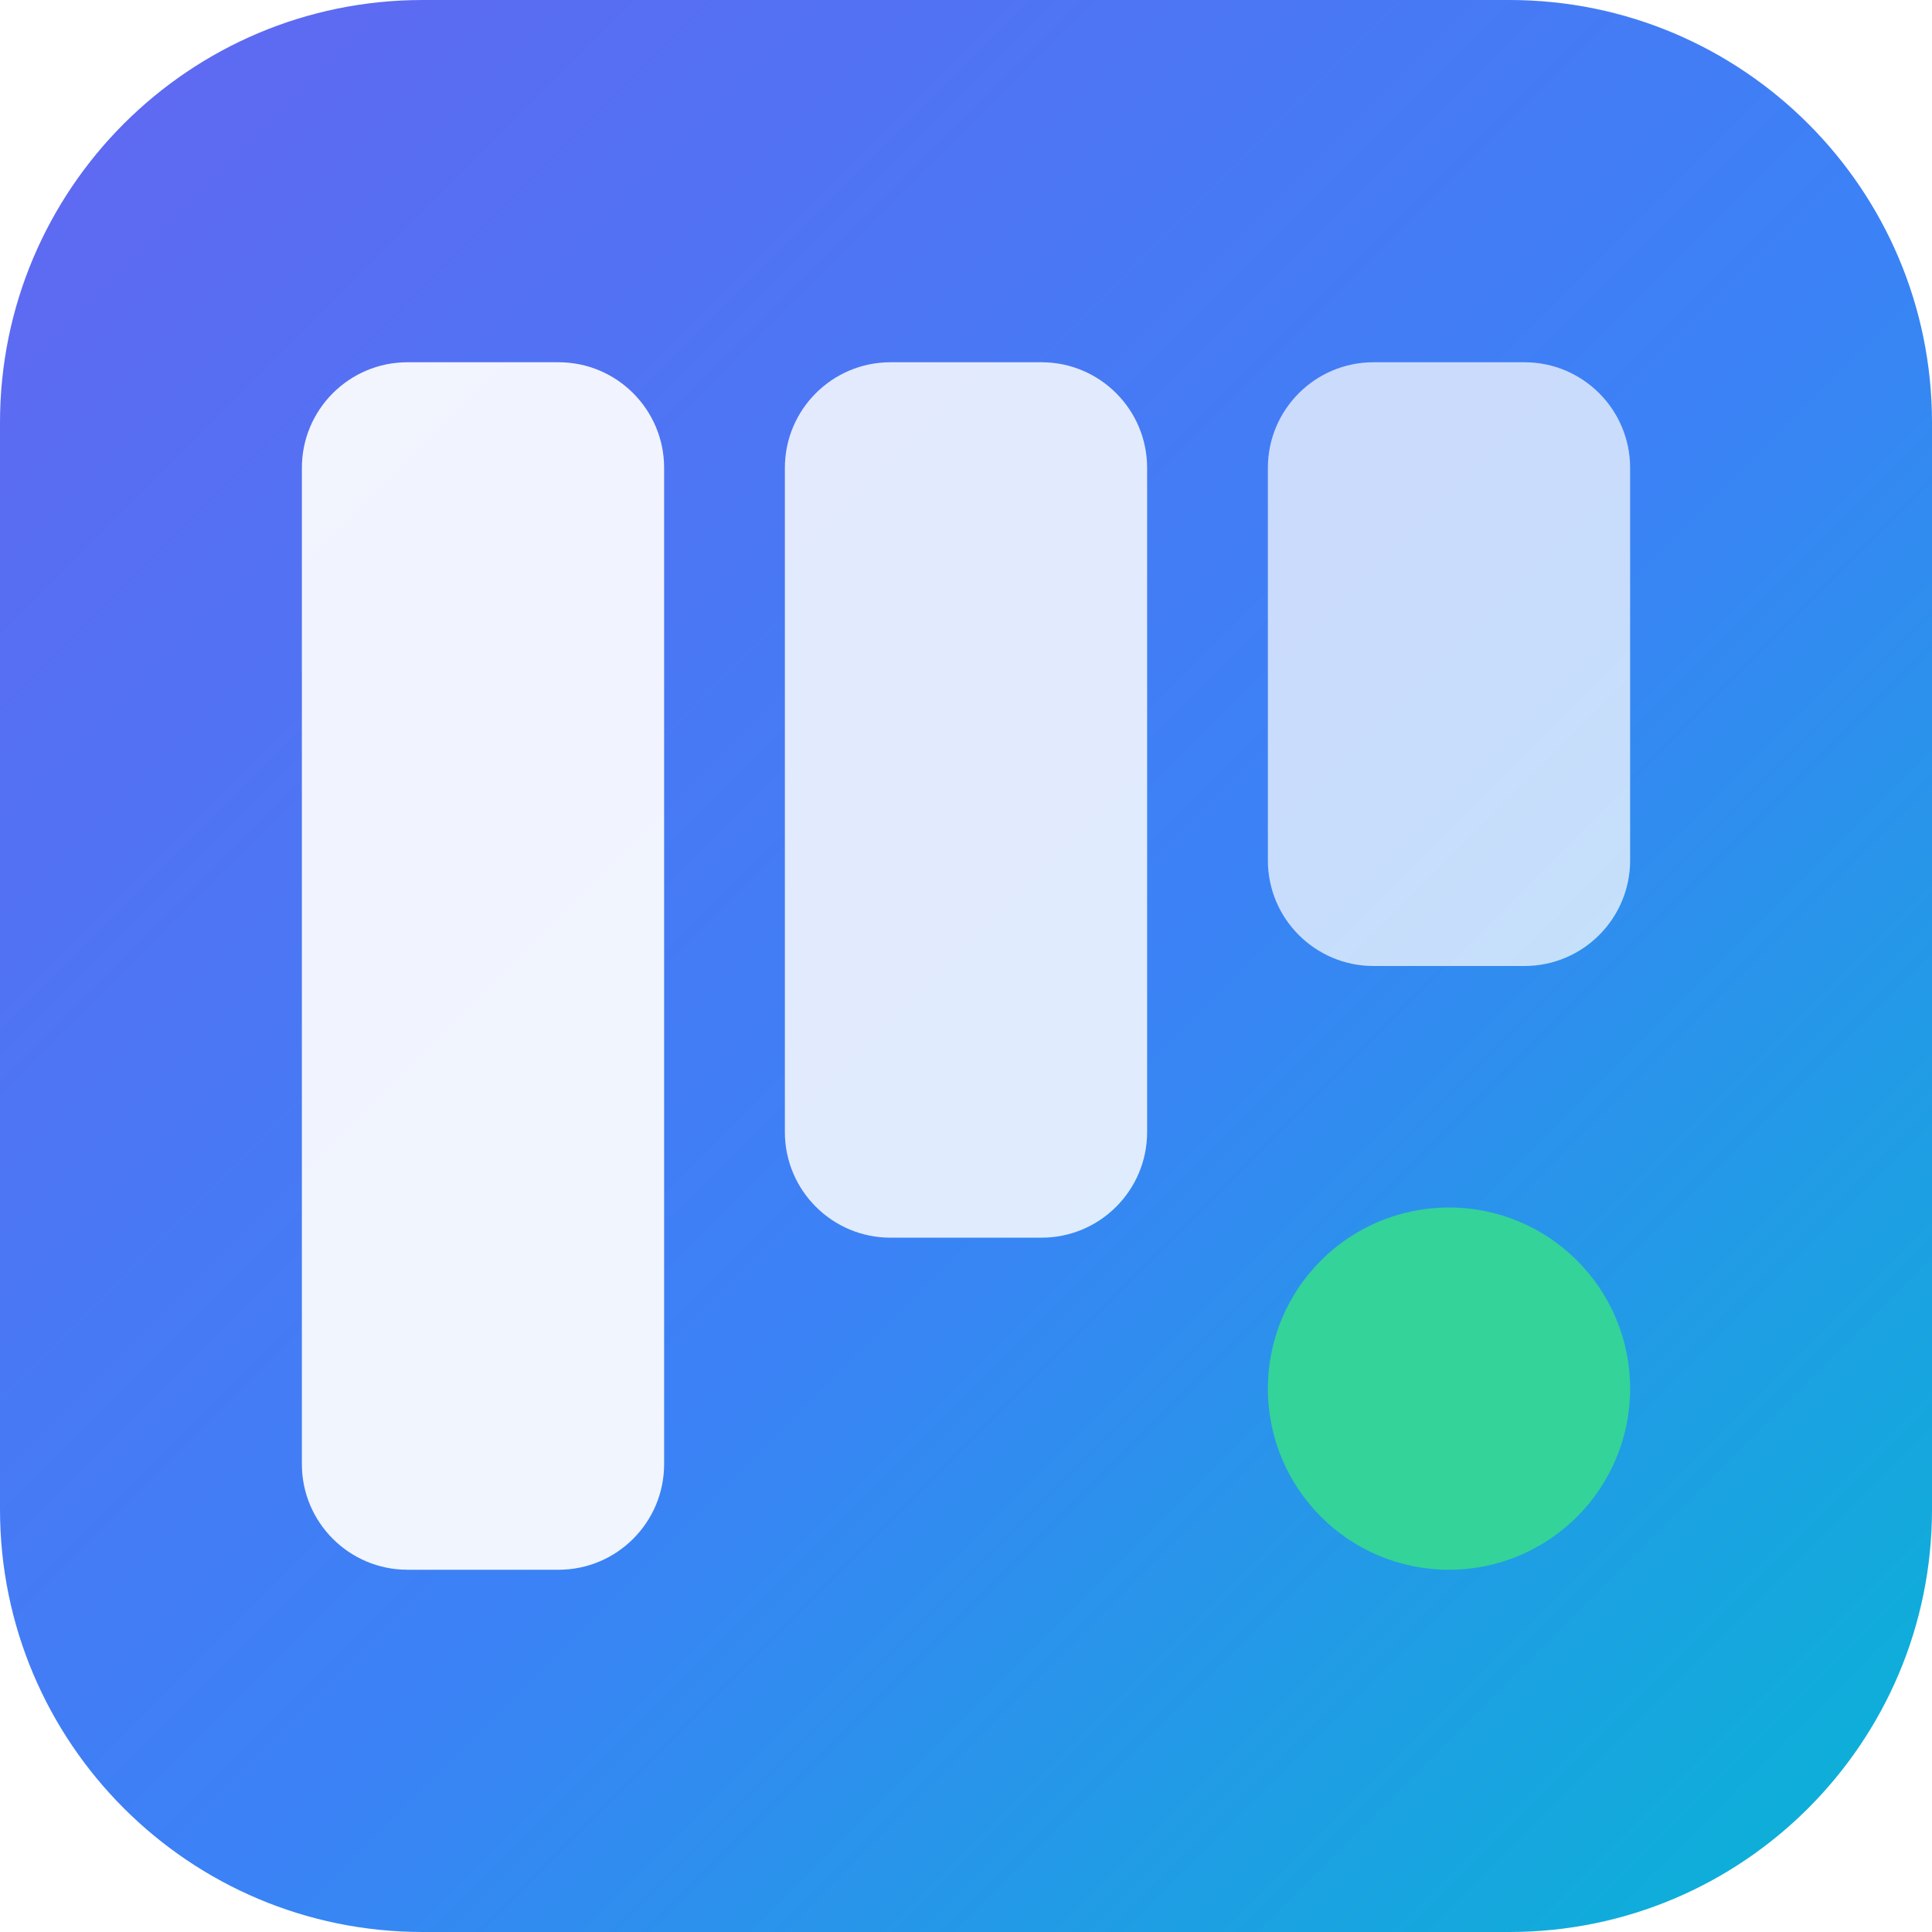
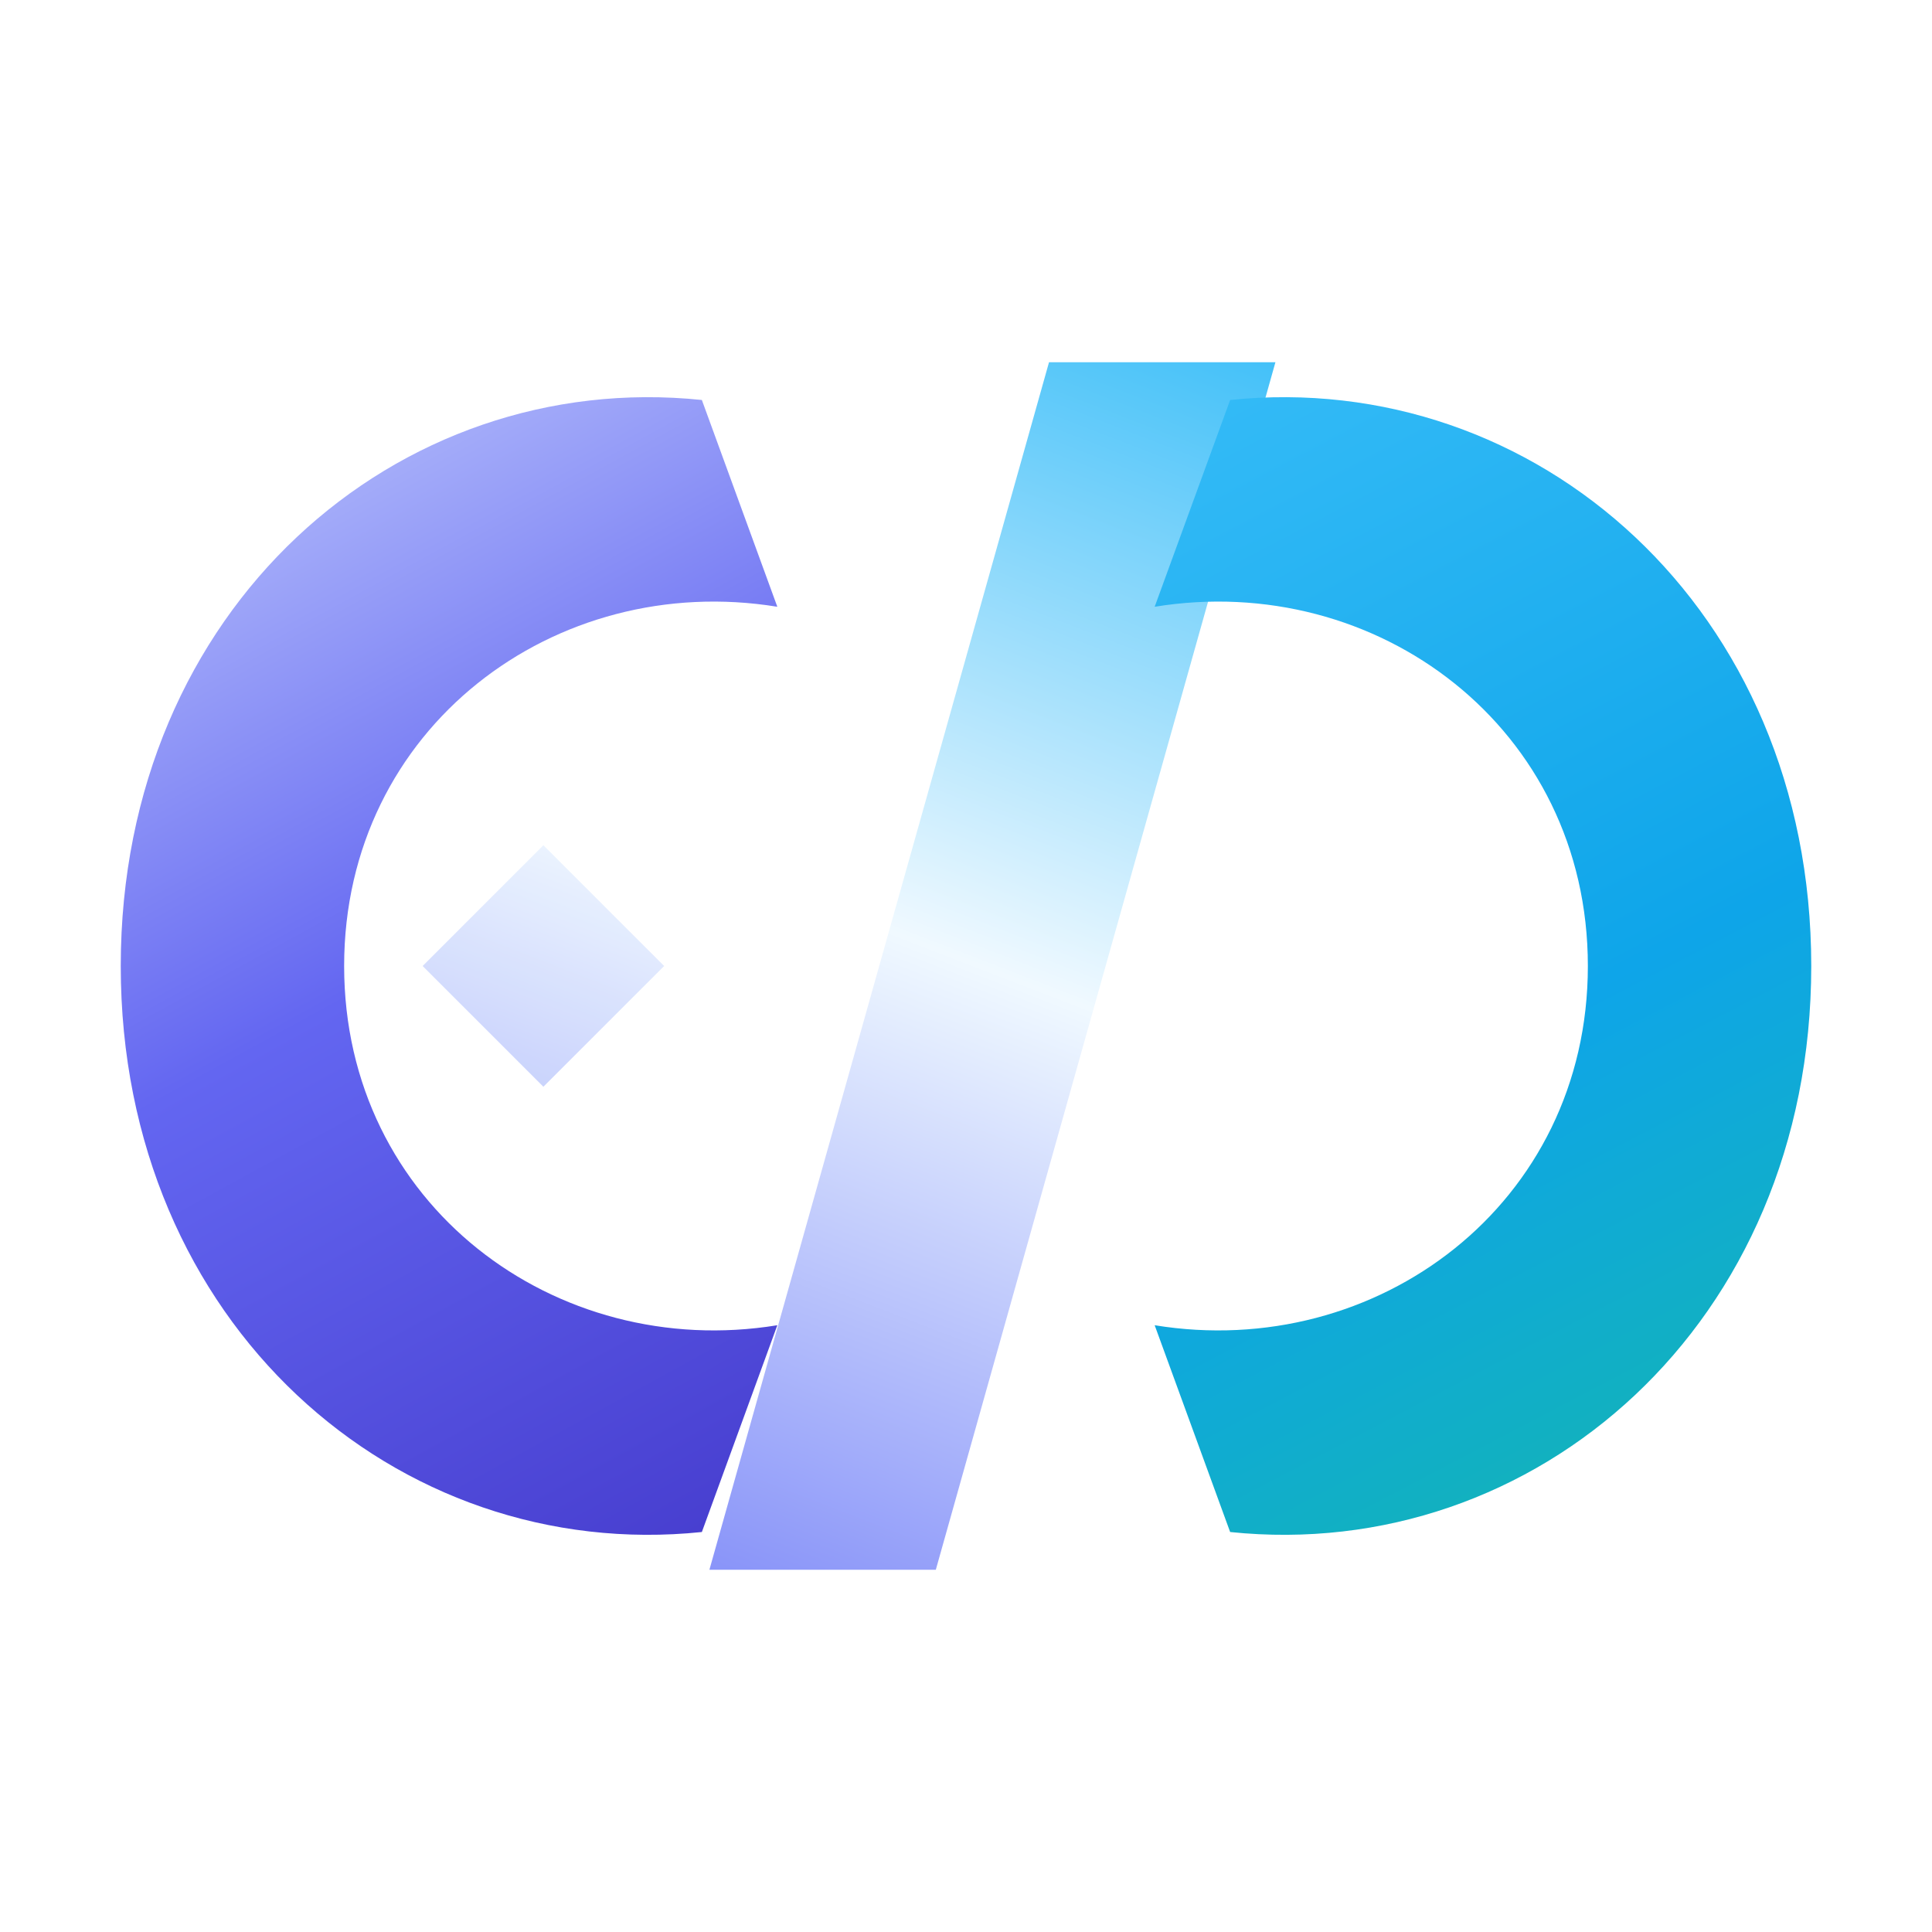
- <svg xmlns="http://www.w3.org/2000/svg" viewBox="0 0 128 128">
+ <svg xmlns="http://www.w3.org/2000/svg" viewBox="0 0 128 128" fill="none">
  <defs>
-     <linearGradient id="bg" x1="0%" y1="0%" x2="100%" y2="100%">
-       <stop offset="0%" stop-color="#6366f1" />
-       <stop offset="55%" stop-color="#3b82f6" />
-       <stop offset="100%" stop-color="#06b6d4" />
+     <linearGradient id="ond-g1" x1="8" y1="22" x2="54" y2="106" gradientUnits="userSpaceOnUse">
+       <stop offset="0%" stop-color="#c7d2fe" />
+       <stop offset="48%" stop-color="#6366f1" />
+       <stop offset="100%" stop-color="#4338ca" />
+     </linearGradient>
+     <linearGradient id="ond-g2" x1="48" y1="108" x2="82" y2="20" gradientUnits="userSpaceOnUse">
+       <stop offset="0%" stop-color="#818cf8" />
+       <stop offset="50%" stop-color="#f0f9ff" />
+       <stop offset="100%" stop-color="#38bdf8" />
+     </linearGradient>
+     <linearGradient id="ond-g3" x1="76" y1="22" x2="120" y2="106" gradientUnits="userSpaceOnUse">
+       <stop offset="0%" stop-color="#38bdf8" />
+       <stop offset="55%" stop-color="#0ea5e9" />
+       <stop offset="100%" stop-color="#14b8a6" />
    </linearGradient>
  </defs>
-   <rect width="128" height="128" rx="28" fill="url(#bg)" />
-   <rect x="20" y="24" width="24" height="80" rx="7" fill="rgba(255,255,255,0.92)" />
-   <rect x="52" y="24" width="24" height="58" rx="7" fill="rgba(255,255,255,0.84)" />
-   <rect x="84" y="24" width="24" height="40" rx="7" fill="rgba(255,255,255,0.72)" />
-   <circle cx="96" cy="92" r="12" fill="#34d399" />
+   <path d="M46.5 26.5C26.3 24.4 8 40.3 8 64C8 87.7 26.3 103.6 46.5 101.5L51.5 87.8C36.8 90.2 22.8 79.8 22.8 64C22.8 48.2 36.8 37.8 51.5 40.2L46.5 26.5Z" fill="url(#ond-g1)" />
+   <path d="M47 104L69.5 24H84.5L62 104H47Z" fill="url(#ond-g2)" />
+   <polygon points="36,56 44,64 36,72 28,64" fill="url(#ond-g2)" opacity="0.92" />
+   <path d="M81.5 26.5L76.5 40.2C91.2 37.8 105.2 48.2 105.2 64C105.2 79.8 91.2 90.2 76.5 87.8L81.5 101.5C101.7 103.6 120 87.7 120 64C120 40.3 101.7 24.4 81.5 26.5Z" fill="url(#ond-g3)" />
</svg>
